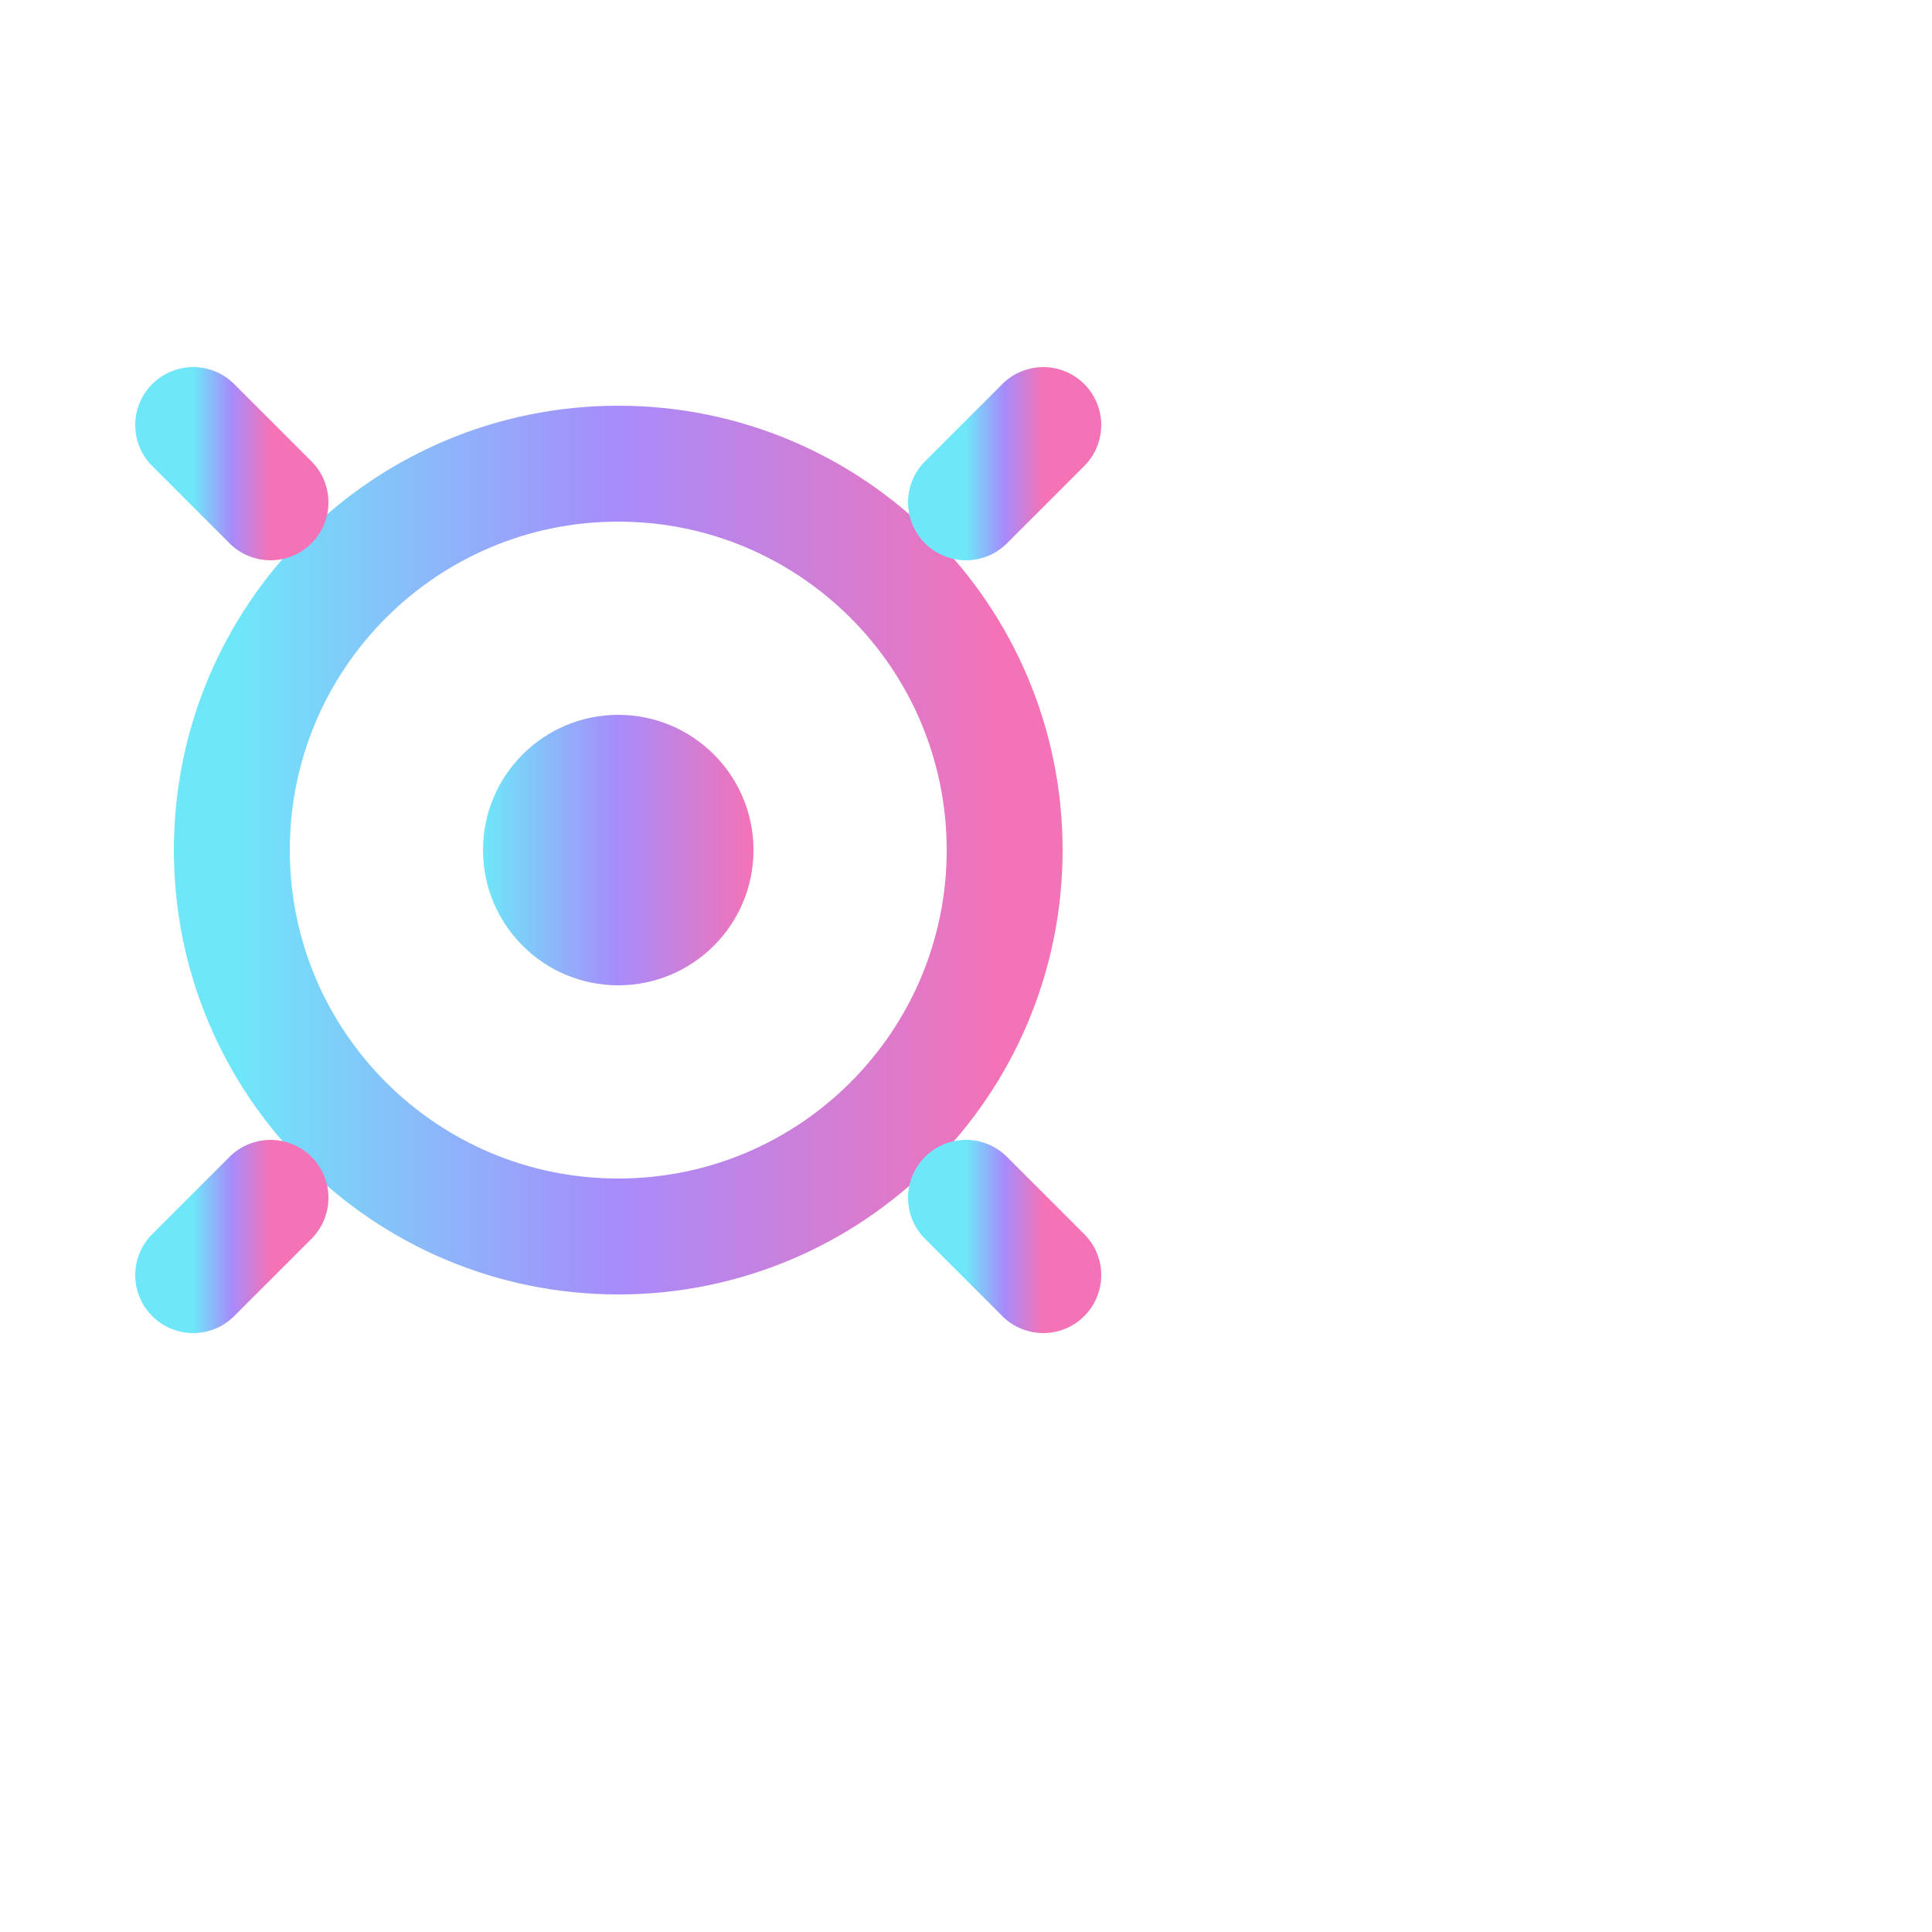
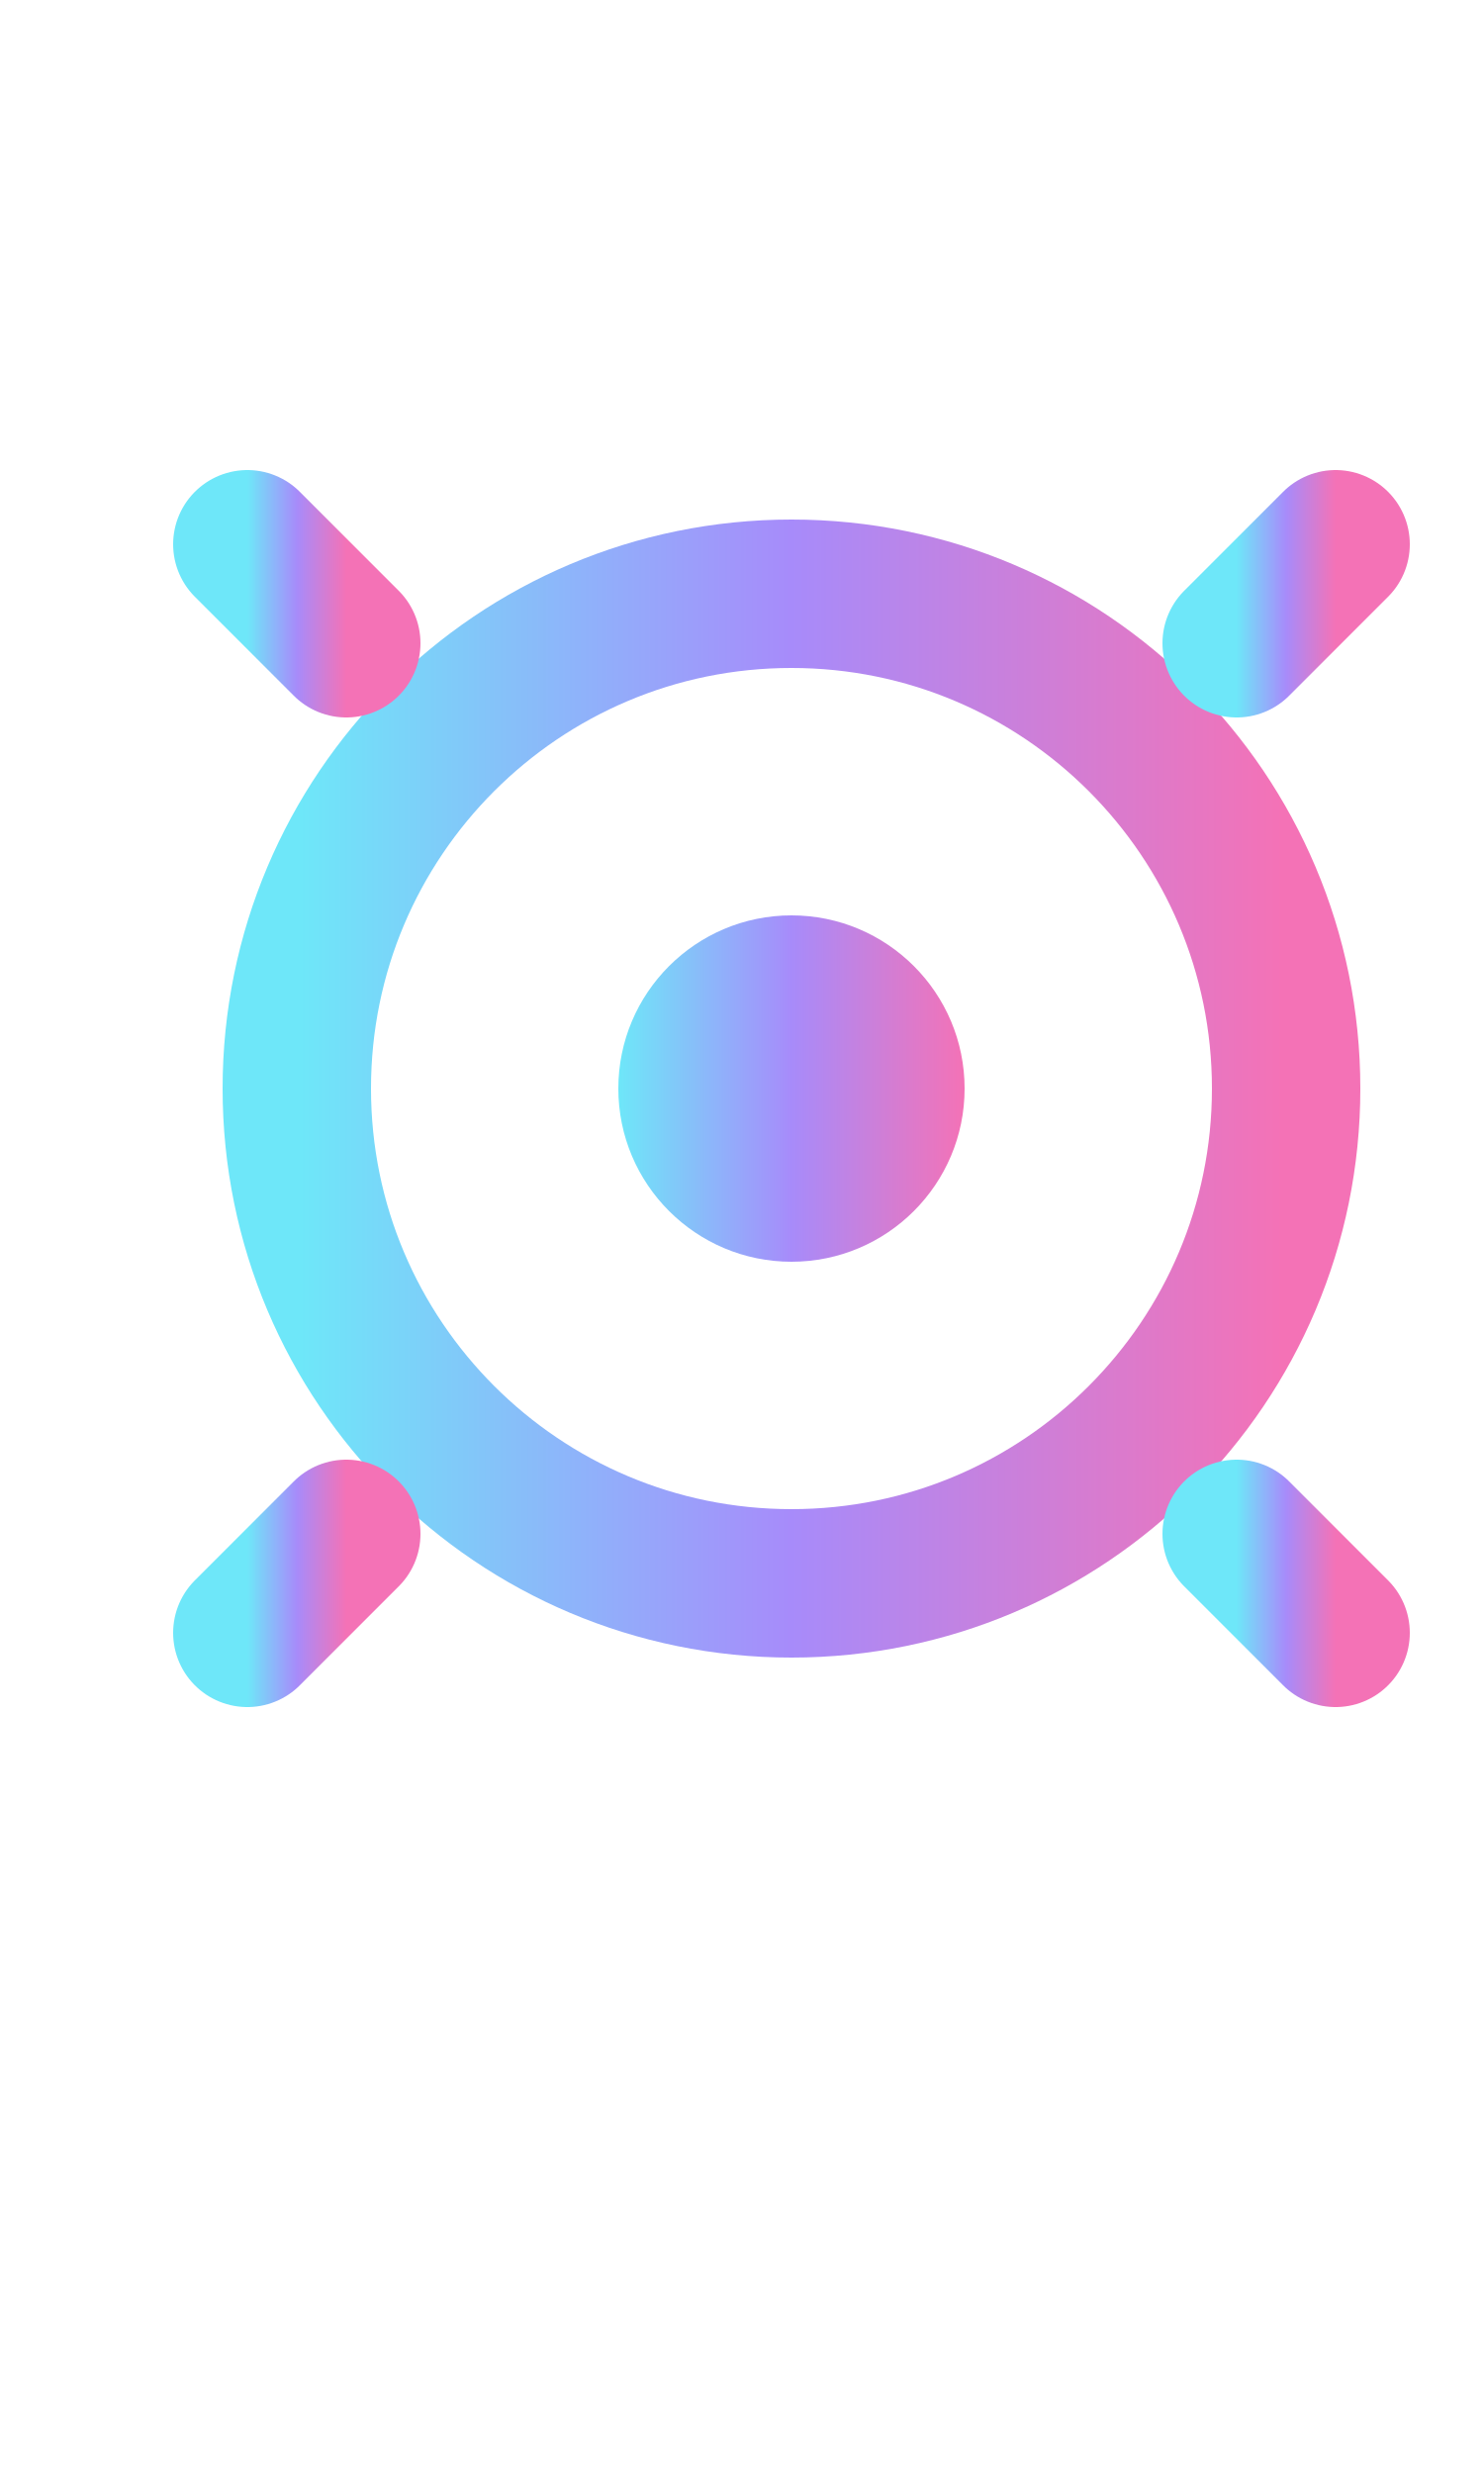
- <svg xmlns="http://www.w3.org/2000/svg" width="50" height="50" viewBox="0 0 50 50">
+ <svg xmlns="http://www.w3.org/2000/svg" width="30" height="50">
  <defs>
    <linearGradient id="g" x1="0%" y1="0%" x2="100%" y2="0%">
      <stop stop-color="#6EE7F9" offset="0%" />
      <stop stop-color="#A78BFA" offset="50%" />
      <stop stop-color="#F472B6" offset="100%" />
    </linearGradient>
  </defs>
  <g transform="translate(16,22)">
    <circle r="10" fill="none" stroke="url(#g)" stroke-width="3" />
    <g stroke="url(#g)" stroke-width="3" stroke-linecap="round">
      <line x1="0" y1="-15" x2="0" y2="-12" />
      <line x1="0" y1="15" x2="0" y2="12" />
      <line x1="-15" y1="0" x2="-12" y2="0" />
      <line x1="15" y1="0" x2="12" y2="0" />
      <line x1="-11" y1="-11" x2="-9" y2="-9" />
      <line x1="11" y1="-11" x2="9" y2="-9" />
      <line x1="-11" y1="11" x2="-9" y2="9" />
      <line x1="11" y1="11" x2="9" y2="9" />
    </g>
    <circle r="3.5" fill="url(#g)" />
  </g>
</svg>
